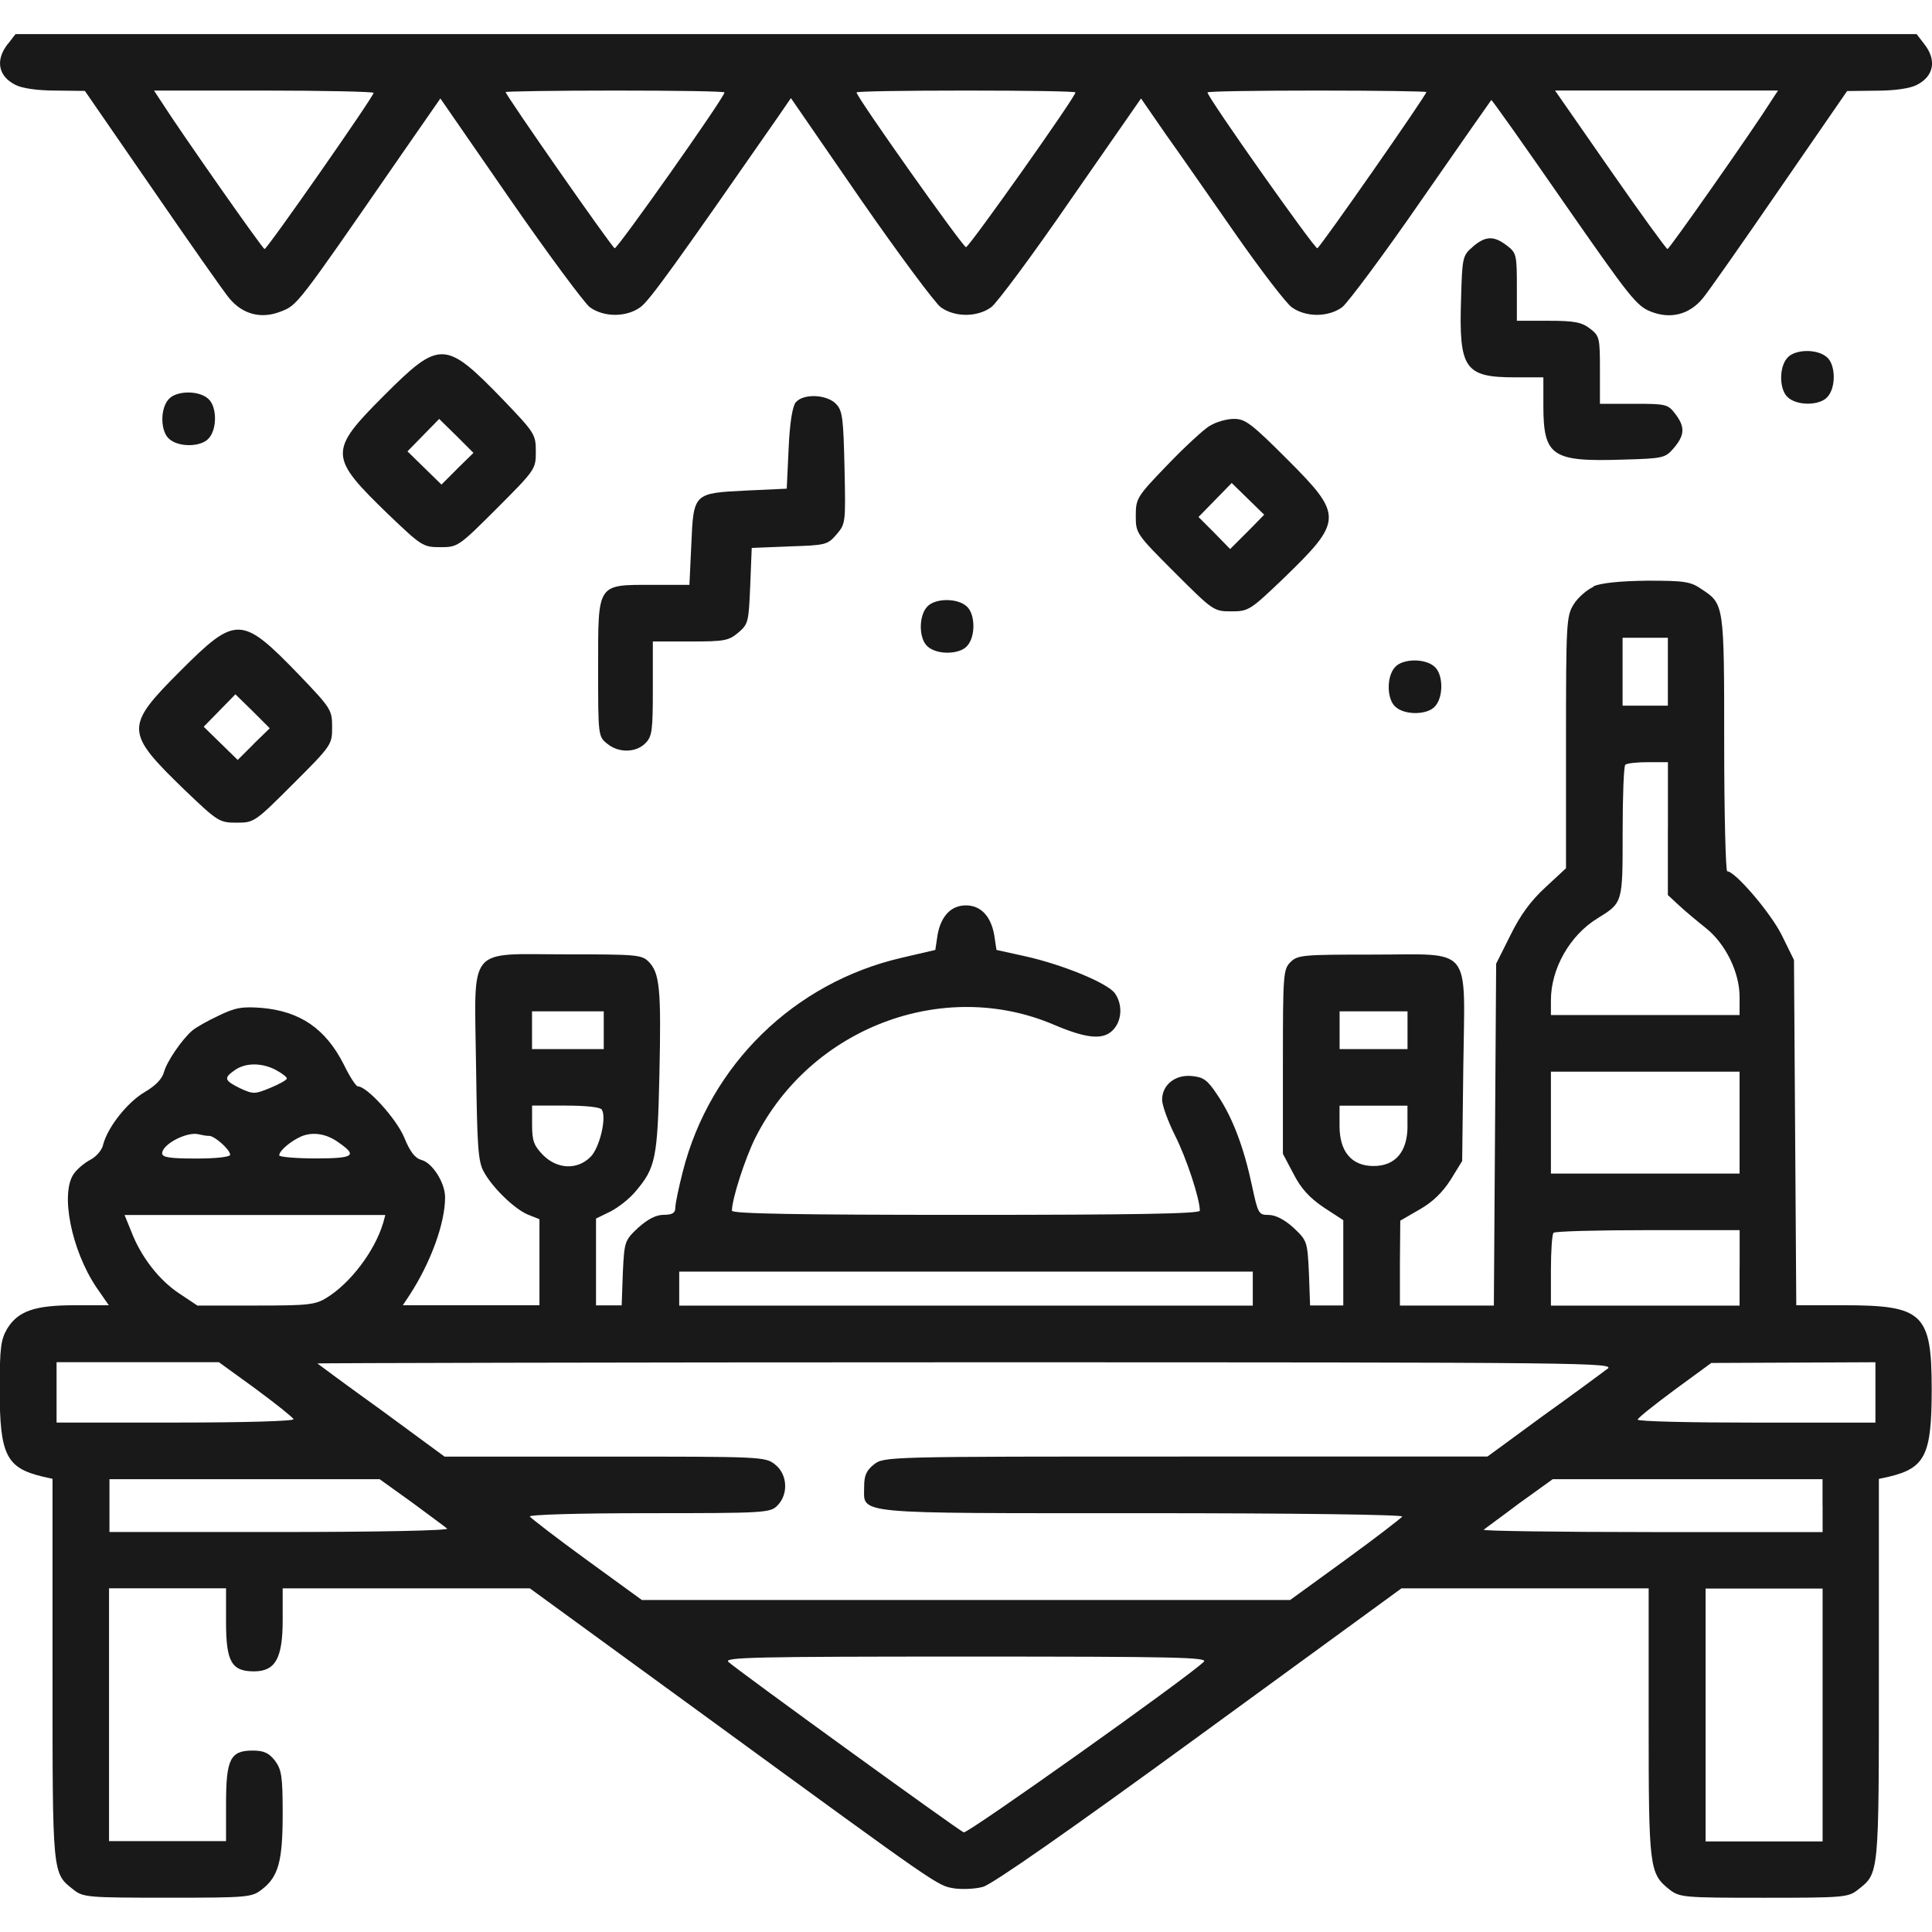
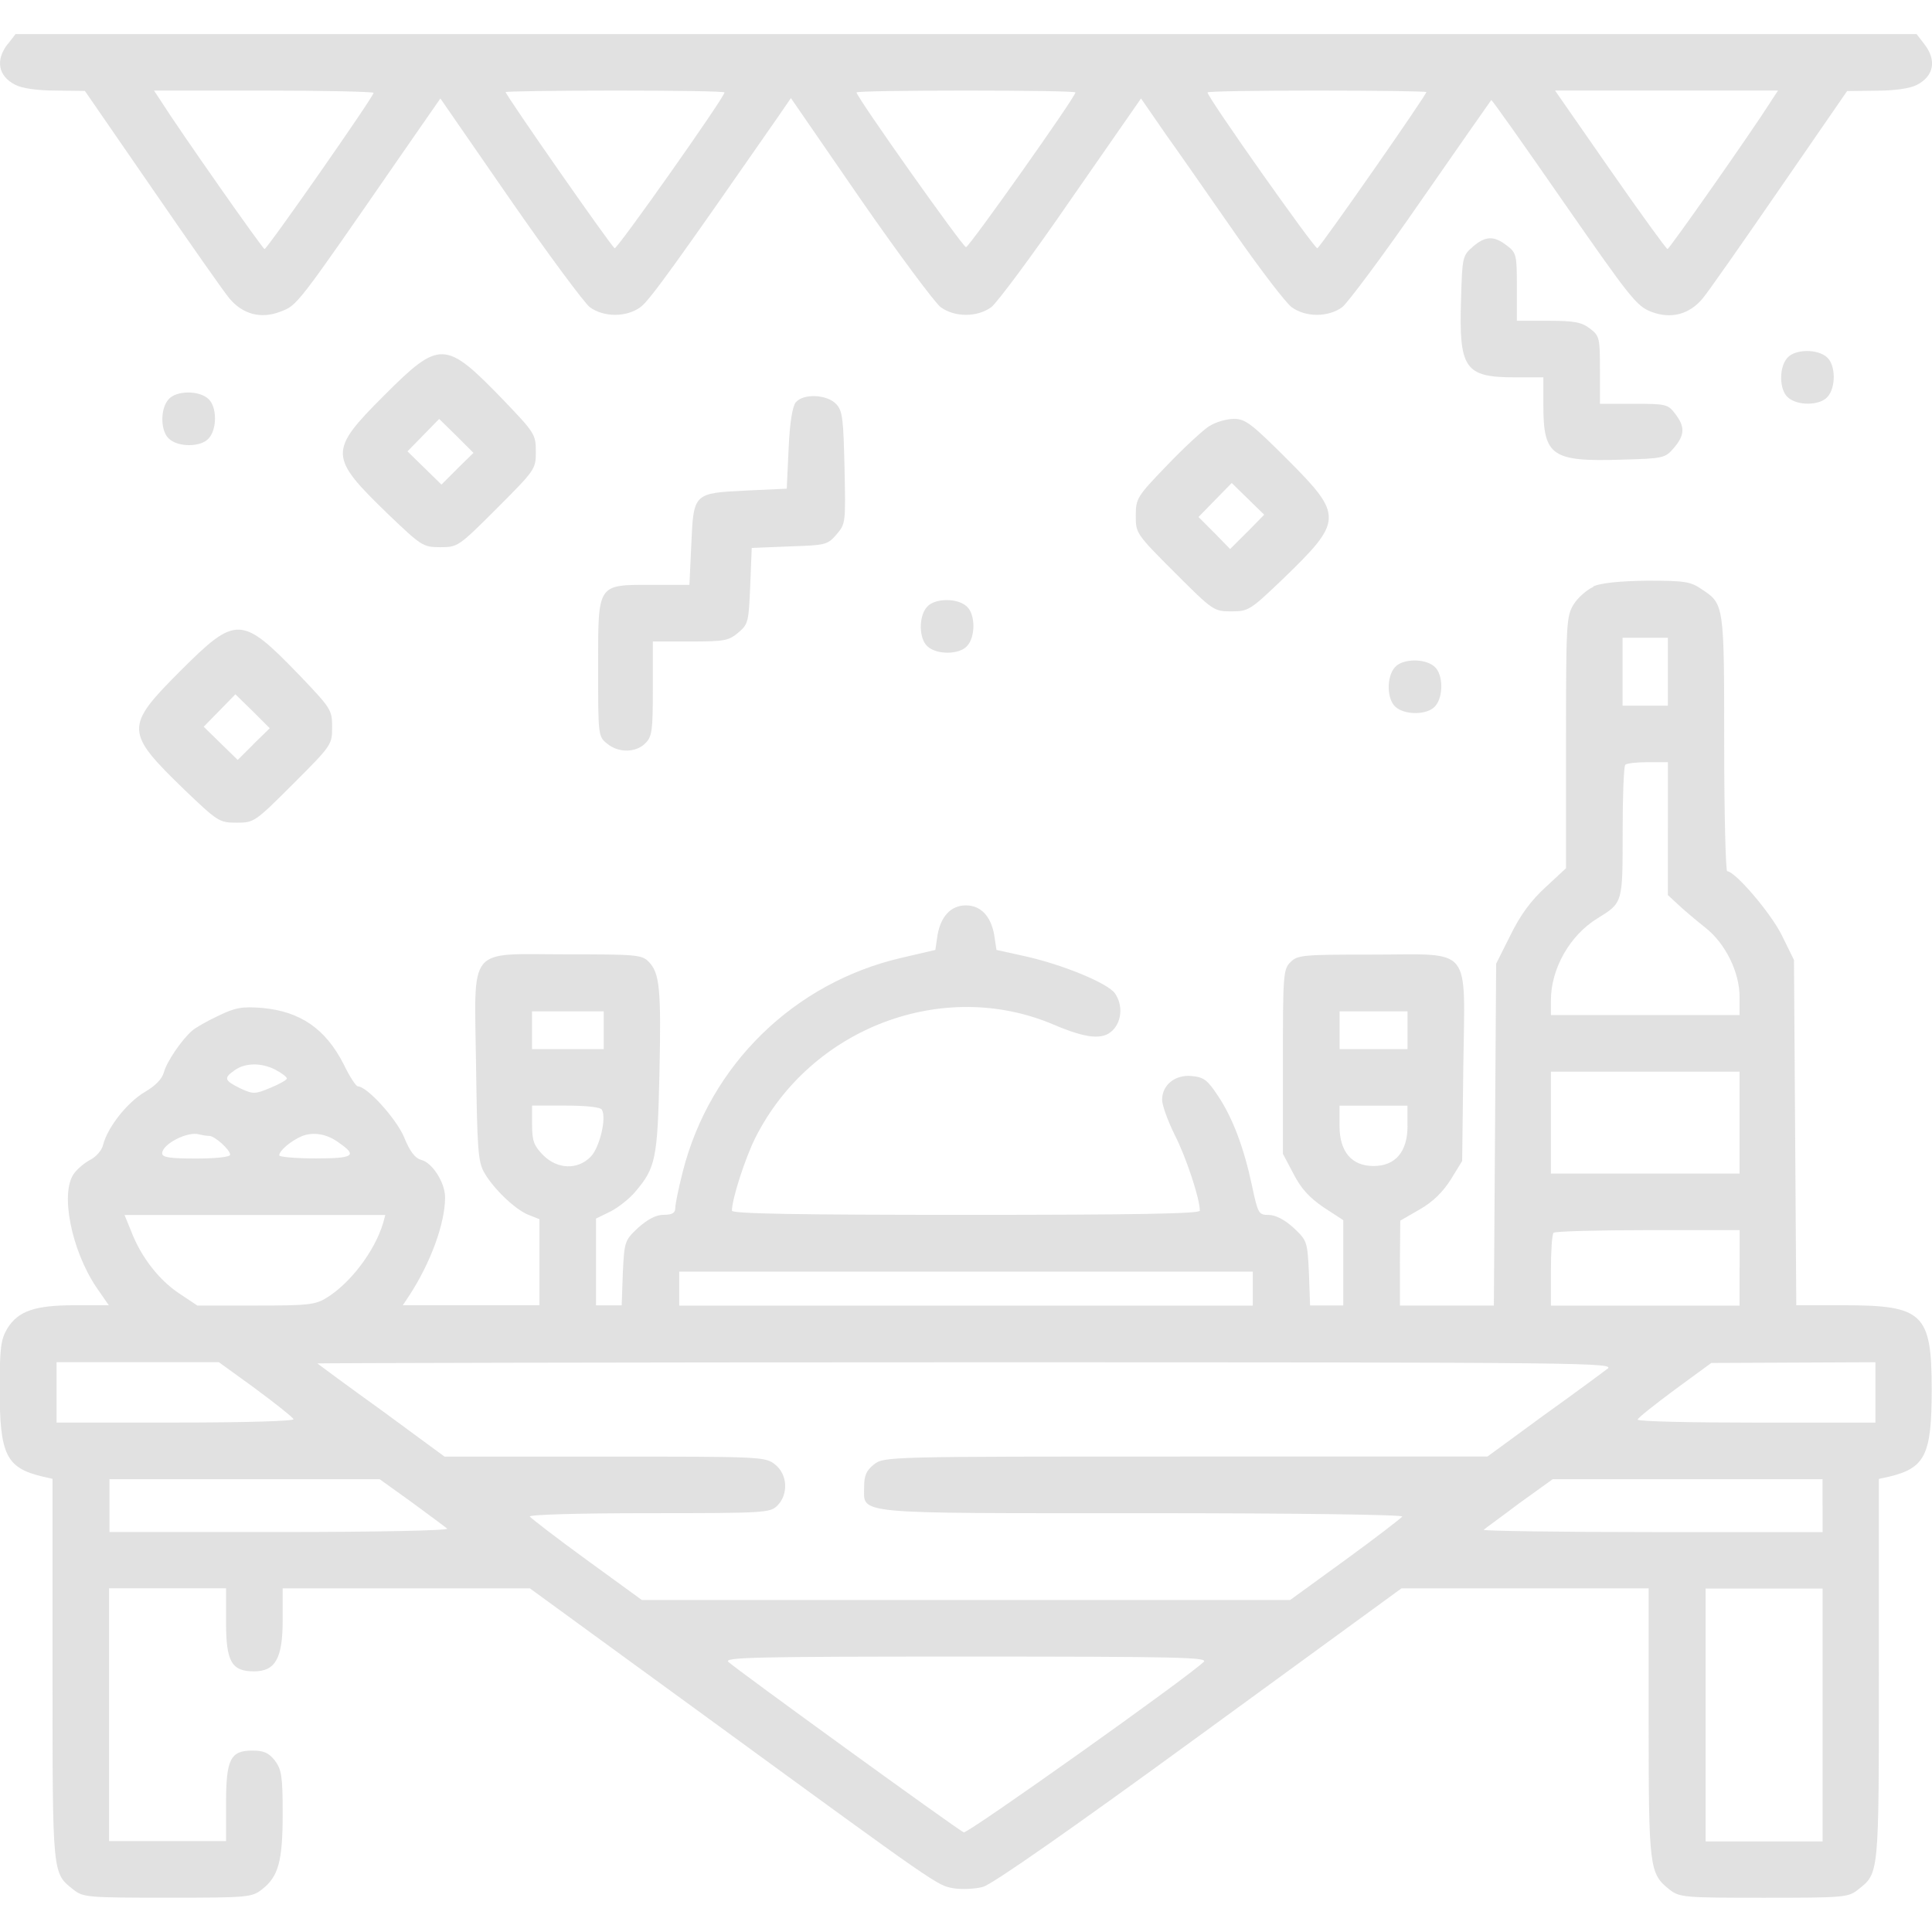
<svg xmlns="http://www.w3.org/2000/svg" version="1.1" width="32" height="32" viewBox="0 0 32 32">
  <linearGradient id="gradient1" x1="100%" y1="0%" x2="0%" y2="0%">
-     <stop offset="0%" style="stop-color: #000000; stop-opacity: .9" />
-     <stop offset="100%" style="stop-color: #000000; stop-opacity: .9" />
+     <stop offset="0%" style="stop-color: #999999; stop-opacity: .3" />
+     <stop offset="100%" style="stop-color: #999999; stop-opacity: .3" />
  </linearGradient>
  <path fill="url(#gradient1)" d="M0.131 0.725c-0.212 0.269-0.163 0.537 0.125 0.681 0.106 0.056 0.362 0.094 0.662 0.094l0.488 0.006 1.125 1.631c0.619 0.9 1.188 1.712 1.269 1.806 0.219 0.263 0.525 0.344 0.844 0.219 0.281-0.106 0.263-0.081 1.969-2.55l0.681-0.981 1.15 1.663c0.631 0.912 1.231 1.719 1.325 1.794 0.231 0.169 0.606 0.169 0.838 0 0.15-0.106 0.606-0.744 2.287-3.163l0.206-0.3 1.15 1.669c0.637 0.919 1.238 1.725 1.331 1.794 0.231 0.169 0.606 0.169 0.837 0 0.094-0.069 0.694-0.875 1.325-1.794l1.156-1.663 0.419 0.606c0.238 0.331 0.756 1.081 1.163 1.663s0.819 1.119 0.913 1.188c0.231 0.169 0.606 0.169 0.837 0 0.094-0.075 0.688-0.869 1.313-1.775 0.625-0.9 1.15-1.65 1.156-1.656 0.012-0.006 0.55 0.756 1.2 1.694 1.1 1.581 1.206 1.719 1.45 1.813 0.325 0.125 0.631 0.044 0.85-0.219 0.081-0.094 0.65-0.906 1.269-1.806l1.125-1.631 0.488-0.006c0.3 0 0.556-0.038 0.663-0.094 0.287-0.144 0.338-0.412 0.125-0.681l-0.125-0.162h-31.488l-0.125 0.162zM6.188 1.538c0 0.063-1.763 2.587-1.806 2.587-0.031 0-1.406-1.962-1.712-2.444l-0.119-0.181h1.819c1 0 1.819 0.019 1.819 0.038zM12 1.531c0 0.081-1.775 2.594-1.819 2.581-0.050-0.019-1.806-2.538-1.806-2.587 0-0.012 0.819-0.025 1.813-0.025 1 0 1.813 0.012 1.813 0.031zM17.813 1.531c0 0.075-1.762 2.563-1.813 2.563s-1.813-2.487-1.813-2.563c0-0.019 0.819-0.031 1.813-0.031 1 0 1.813 0.012 1.813 0.031zM23.625 1.525c0 0.050-1.756 2.569-1.806 2.587-0.044 0.013-1.819-2.5-1.819-2.581 0-0.019 0.819-0.031 1.813-0.031 1 0 1.813 0.012 1.813 0.025zM29.331 1.681c-0.3 0.475-1.681 2.444-1.712 2.444-0.019 0-0.45-0.594-0.95-1.313l-0.913-1.313h3.694l-0.119 0.181z" />
  <path fill="url(#gradient1)" d="M24.394 4.088c-0.169 0.144-0.175 0.175-0.194 0.856-0.038 1.163 0.056 1.306 0.894 1.306h0.469v0.469c0 0.838 0.144 0.931 1.306 0.894 0.681-0.019 0.712-0.025 0.856-0.194 0.181-0.213 0.188-0.35 0.019-0.569-0.119-0.156-0.156-0.162-0.688-0.162h-0.556v-0.556c0-0.531-0.006-0.569-0.163-0.688-0.137-0.106-0.256-0.131-0.688-0.131h-0.525v-0.556c0-0.531-0.006-0.569-0.163-0.688-0.219-0.169-0.356-0.163-0.569 0.019z" />
  <path fill="url(#gradient1)" d="M29.606 5.925c-0.144 0.156-0.137 0.531 0.006 0.656 0.156 0.144 0.531 0.138 0.656-0.006 0.144-0.156 0.137-0.531-0.006-0.656-0.156-0.144-0.531-0.138-0.656 0.006z" />
  <path fill="url(#gradient1)" d="M6.362 6.55c-0.925 0.925-0.919 1.013 0.069 1.969 0.55 0.525 0.575 0.544 0.862 0.544s0.3-0.006 0.938-0.644c0.637-0.638 0.644-0.65 0.644-0.938s-0.019-0.313-0.544-0.862c-0.956-0.987-1.044-0.994-1.969-0.069zM7.575 7.763l-0.263 0.263-0.563-0.55 0.525-0.537 0.287 0.281 0.281 0.281-0.269 0.263z" />
  <path fill="url(#gradient1)" d="M2.794 6.612c-0.144 0.156-0.138 0.531 0.006 0.656 0.156 0.144 0.531 0.138 0.656-0.006 0.144-0.156 0.138-0.531-0.006-0.656-0.156-0.144-0.531-0.138-0.656 0.006z" />
  <path fill="url(#gradient1)" d="M13.181 6.662c-0.056 0.069-0.1 0.338-0.119 0.769l-0.031 0.663-0.669 0.031c-0.875 0.044-0.875 0.037-0.912 0.9l-0.031 0.662h-0.606c-0.931 0-0.906-0.037-0.906 1.375 0 1.119 0 1.137 0.15 1.256 0.188 0.156 0.475 0.15 0.631-0.006 0.113-0.113 0.125-0.206 0.125-0.906v-0.781h0.619c0.569 0 0.637-0.012 0.8-0.15s0.169-0.181 0.194-0.775l0.025-0.625 0.625-0.025c0.6-0.019 0.631-0.025 0.781-0.2s0.15-0.194 0.131-1.1c-0.019-0.806-0.031-0.944-0.137-1.056-0.15-0.162-0.544-0.181-0.669-0.031z" />
  <path fill="url(#gradient1)" d="M20.031 7.056c-0.1 0.063-0.419 0.356-0.7 0.65-0.5 0.519-0.519 0.55-0.519 0.838s0.006 0.3 0.644 0.938c0.637 0.637 0.65 0.644 0.938 0.644s0.313-0.019 0.863-0.544c0.988-0.956 0.994-1.044 0.069-1.969-0.6-0.6-0.7-0.675-0.887-0.675-0.119 0-0.3 0.050-0.406 0.119zM20.656 8.813l-0.281 0.281-0.262-0.269-0.262-0.262 0.55-0.563 0.538 0.525-0.281 0.287z" />
  <path fill="url(#gradient1)" d="M26.394 9.719c-0.113 0.050-0.262 0.181-0.331 0.294-0.119 0.194-0.125 0.313-0.125 2.287v2.081l-0.344 0.319c-0.238 0.219-0.413 0.456-0.575 0.787l-0.238 0.475-0.038 5.662h-1.556v-0.706l0.006-0.7 0.325-0.188c0.219-0.125 0.381-0.288 0.512-0.494l0.188-0.306 0.019-1.563c0.025-2.037 0.169-1.856-1.5-1.856-1.156 0-1.244 0.006-1.363 0.125s-0.125 0.206-0.125 1.65v1.525l0.175 0.331c0.125 0.244 0.262 0.394 0.5 0.556l0.325 0.212v1.413h-0.55l-0.019-0.538c-0.025-0.525-0.031-0.538-0.256-0.75-0.15-0.137-0.3-0.212-0.413-0.212-0.163 0-0.175-0.019-0.275-0.488-0.131-0.619-0.319-1.125-0.569-1.494-0.169-0.256-0.231-0.3-0.431-0.319-0.275-0.025-0.488 0.15-0.488 0.394 0 0.087 0.094 0.35 0.212 0.587 0.188 0.369 0.413 1.050 0.413 1.25 0 0.050-1.087 0.069-3.875 0.069s-3.875-0.019-3.875-0.069c0-0.194 0.219-0.869 0.387-1.206 0.919-1.825 3.113-2.656 4.944-1.875 0.544 0.231 0.813 0.256 0.975 0.094 0.156-0.156 0.169-0.425 0.038-0.613-0.119-0.169-0.863-0.475-1.481-0.613l-0.481-0.106-0.038-0.25c-0.056-0.313-0.225-0.488-0.469-0.488s-0.412 0.175-0.469 0.488l-0.037 0.25-0.563 0.131c-1.775 0.412-3.169 1.769-3.619 3.537-0.069 0.269-0.125 0.538-0.125 0.606 0 0.081-0.050 0.113-0.188 0.113-0.131 0-0.262 0.069-0.425 0.212-0.225 0.212-0.231 0.225-0.256 0.75l-0.019 0.538h-0.425v-1.438l0.244-0.119c0.131-0.069 0.313-0.212 0.406-0.325 0.338-0.394 0.369-0.55 0.4-1.944 0.031-1.419 0.006-1.681-0.181-1.869-0.113-0.113-0.213-0.119-1.356-0.119-1.669 0-1.525-0.175-1.5 1.85 0.019 1.337 0.031 1.581 0.131 1.756 0.144 0.262 0.506 0.613 0.731 0.706l0.188 0.075v1.425h-2.263l0.112-0.169c0.35-0.538 0.588-1.188 0.588-1.619 0-0.244-0.213-0.575-0.394-0.619-0.106-0.031-0.188-0.137-0.287-0.381-0.131-0.306-0.612-0.837-0.763-0.837-0.031 0-0.138-0.163-0.237-0.369-0.3-0.587-0.719-0.875-1.356-0.931-0.325-0.025-0.438-0.006-0.719 0.131-0.188 0.087-0.381 0.2-0.431 0.244-0.175 0.15-0.425 0.519-0.469 0.688-0.031 0.113-0.138 0.225-0.319 0.331-0.288 0.169-0.613 0.581-0.688 0.869-0.019 0.094-0.119 0.206-0.219 0.256-0.094 0.050-0.219 0.156-0.269 0.231-0.225 0.325-0.038 1.256 0.369 1.869l0.212 0.306h-0.563c-0.662 0-0.938 0.094-1.119 0.387-0.106 0.181-0.125 0.313-0.125 1.006 0 1.081 0.106 1.3 0.706 1.444l0.169 0.038v3.163c0 3.431-0.006 3.363 0.35 3.644 0.156 0.125 0.244 0.131 1.556 0.131 1.331 0 1.394-0.006 1.562-0.137 0.275-0.212 0.344-0.469 0.344-1.256 0-0.625-0.019-0.731-0.131-0.881-0.1-0.125-0.181-0.163-0.369-0.163-0.369 0-0.438 0.144-0.438 0.887v0.613h-1.938v-4.188h1.938v0.563c0 0.656 0.094 0.813 0.463 0.813 0.356 0 0.475-0.219 0.475-0.85v-0.525h4.094l2.969 2.163c3.856 2.813 3.775 2.756 4.056 2.806 0.131 0.019 0.35 0.012 0.481-0.025 0.156-0.044 1.438-0.938 3.587-2.506l3.344-2.438h4.094v2.219c0 2.413 0.012 2.506 0.344 2.769 0.169 0.131 0.231 0.137 1.563 0.137 1.313 0 1.4-0.006 1.556-0.131 0.356-0.281 0.35-0.212 0.35-3.644v-3.163l0.175-0.038c0.594-0.144 0.7-0.363 0.7-1.444 0-1.262-0.144-1.394-1.462-1.394h-0.781l-0.019-2.863-0.019-2.856-0.2-0.406c-0.181-0.369-0.775-1.063-0.906-1.063-0.025 0-0.050-0.95-0.050-2.113 0-2.3 0-2.313-0.369-2.556-0.188-0.131-0.288-0.144-0.906-0.144-0.456 0.006-0.762 0.037-0.894 0.094zM27.625 11.125v0.563h-0.75v-1.125h0.75v0.563zM27.625 13.725v1.1l0.175 0.162c0.1 0.094 0.3 0.262 0.45 0.381 0.331 0.262 0.563 0.738 0.563 1.144v0.3h-3.125v-0.244c0-0.525 0.313-1.075 0.769-1.356 0.425-0.262 0.419-0.25 0.419-1.431 0-0.594 0.019-1.094 0.044-1.113 0.019-0.025 0.188-0.044 0.375-0.044h0.331v1.1zM10 17.063v0.313h-1.188v-0.625h1.188v0.313zM23.313 17.063v0.313h-1.125v-0.625h1.125v0.313zM4.563 17.719c0.106 0.056 0.188 0.119 0.188 0.144s-0.125 0.094-0.275 0.156c-0.256 0.106-0.281 0.106-0.5 0.006-0.263-0.131-0.275-0.169-0.087-0.3 0.175-0.125 0.444-0.125 0.675-0.006zM28.813 18.594v0.844h-3.125v-1.688h3.125v0.844zM9.969 18.381c0.081 0.131-0.037 0.631-0.188 0.781-0.219 0.219-0.55 0.206-0.787-0.031-0.15-0.156-0.181-0.231-0.181-0.5v-0.319h0.556c0.331 0 0.581 0.025 0.6 0.069zM23.313 18.65c0 0.425-0.2 0.663-0.563 0.663s-0.563-0.238-0.563-0.663v-0.337h1.125v0.337zM3.462 18.813c0.094 0 0.35 0.231 0.35 0.313 0 0.038-0.244 0.063-0.563 0.063-0.438 0-0.563-0.019-0.563-0.087 0-0.15 0.419-0.369 0.612-0.313 0.050 0.012 0.119 0.025 0.163 0.025zM5.619 18.931c0.306 0.212 0.237 0.256-0.394 0.256-0.331 0-0.6-0.025-0.6-0.050 0-0.081 0.2-0.244 0.375-0.319 0.194-0.075 0.419-0.038 0.619 0.113zM6.344 20.262c-0.138 0.462-0.544 0.994-0.931 1.231-0.188 0.119-0.306 0.131-1.175 0.131h-0.969l-0.3-0.2c-0.331-0.219-0.631-0.6-0.794-1.025l-0.112-0.275h4.319l-0.037 0.137zM28.813 21v0.625h-3.125v-0.581c0-0.325 0.019-0.606 0.044-0.625 0.019-0.025 0.725-0.044 1.563-0.044h1.519v0.625zM20.75 21.344v0.281h-9.5v-0.563h9.5v0.281zM4.237 23.006c0.331 0.244 0.612 0.469 0.625 0.5s-0.769 0.056-1.95 0.056h-1.975v-1h2.688l0.613 0.444zM26.619 22.675c-0.081 0.063-0.563 0.419-1.069 0.781l-0.913 0.669h-5c-4.956 0-4.994 0-5.162 0.131-0.125 0.1-0.162 0.181-0.162 0.369 0 0.462-0.25 0.438 4.613 0.438 2.587 0 4.319 0.025 4.3 0.056-0.025 0.031-0.444 0.356-0.944 0.719l-0.913 0.663h-10.738l-0.912-0.663c-0.5-0.363-0.919-0.688-0.944-0.719-0.019-0.031 0.781-0.056 1.969-0.056 1.925 0 2.012-0.006 2.131-0.125 0.188-0.188 0.169-0.519-0.037-0.681-0.162-0.131-0.231-0.131-2.819-0.131h-2.656l-1.037-0.762c-0.575-0.413-1.056-0.769-1.069-0.781-0.013-0.006 4.819-0.019 10.744-0.019 10.463 0 10.762 0.006 10.619 0.113zM31.063 23.063v0.5h-1.969c-1.081 0-1.969-0.019-1.969-0.050 0-0.025 0.275-0.244 0.613-0.494l0.606-0.444 2.719-0.012v0.5zM6.819 24.881c0.287 0.212 0.55 0.406 0.588 0.438 0.031 0.031-1.138 0.056-2.769 0.056h-2.825v-0.875h4.475l0.531 0.381zM30.188 24.938v0.438h-2.825c-1.55 0-2.806-0.019-2.788-0.038s0.288-0.212 0.587-0.438l0.556-0.4h4.469v0.438zM30.188 28.406v2.094h-1.938v-4.188h1.938v2.094zM19.938 27.525c-0.269 0.262-3.913 2.85-3.975 2.825-0.094-0.038-3.769-2.7-3.9-2.825-0.075-0.075 0.456-0.087 3.938-0.087 3.5 0 4.012 0.012 3.938 0.087z" />
  <path fill="url(#gradient1)" d="M15.356 10.050c-0.144 0.156-0.137 0.531 0.006 0.656 0.156 0.144 0.531 0.137 0.656-0.006 0.144-0.156 0.137-0.531-0.006-0.656-0.156-0.144-0.531-0.137-0.656 0.006z" />
  <path fill="url(#gradient1)" d="M2.987 11.113c-0.925 0.925-0.919 1.012 0.069 1.969 0.55 0.525 0.575 0.544 0.863 0.544s0.3-0.006 0.938-0.644c0.638-0.637 0.644-0.65 0.644-0.938s-0.019-0.313-0.544-0.863c-0.956-0.988-1.044-0.994-1.969-0.069zM4.2 12.325l-0.263 0.262-0.563-0.55 0.525-0.537 0.288 0.281 0.281 0.281-0.269 0.262z" />
  <path fill="url(#gradient1)" d="M23.106 11.050c-0.144 0.156-0.137 0.531 0.006 0.656 0.156 0.144 0.531 0.137 0.656-0.006 0.144-0.156 0.137-0.531-0.006-0.656-0.156-0.144-0.531-0.137-0.656 0.006z" />
</svg>
